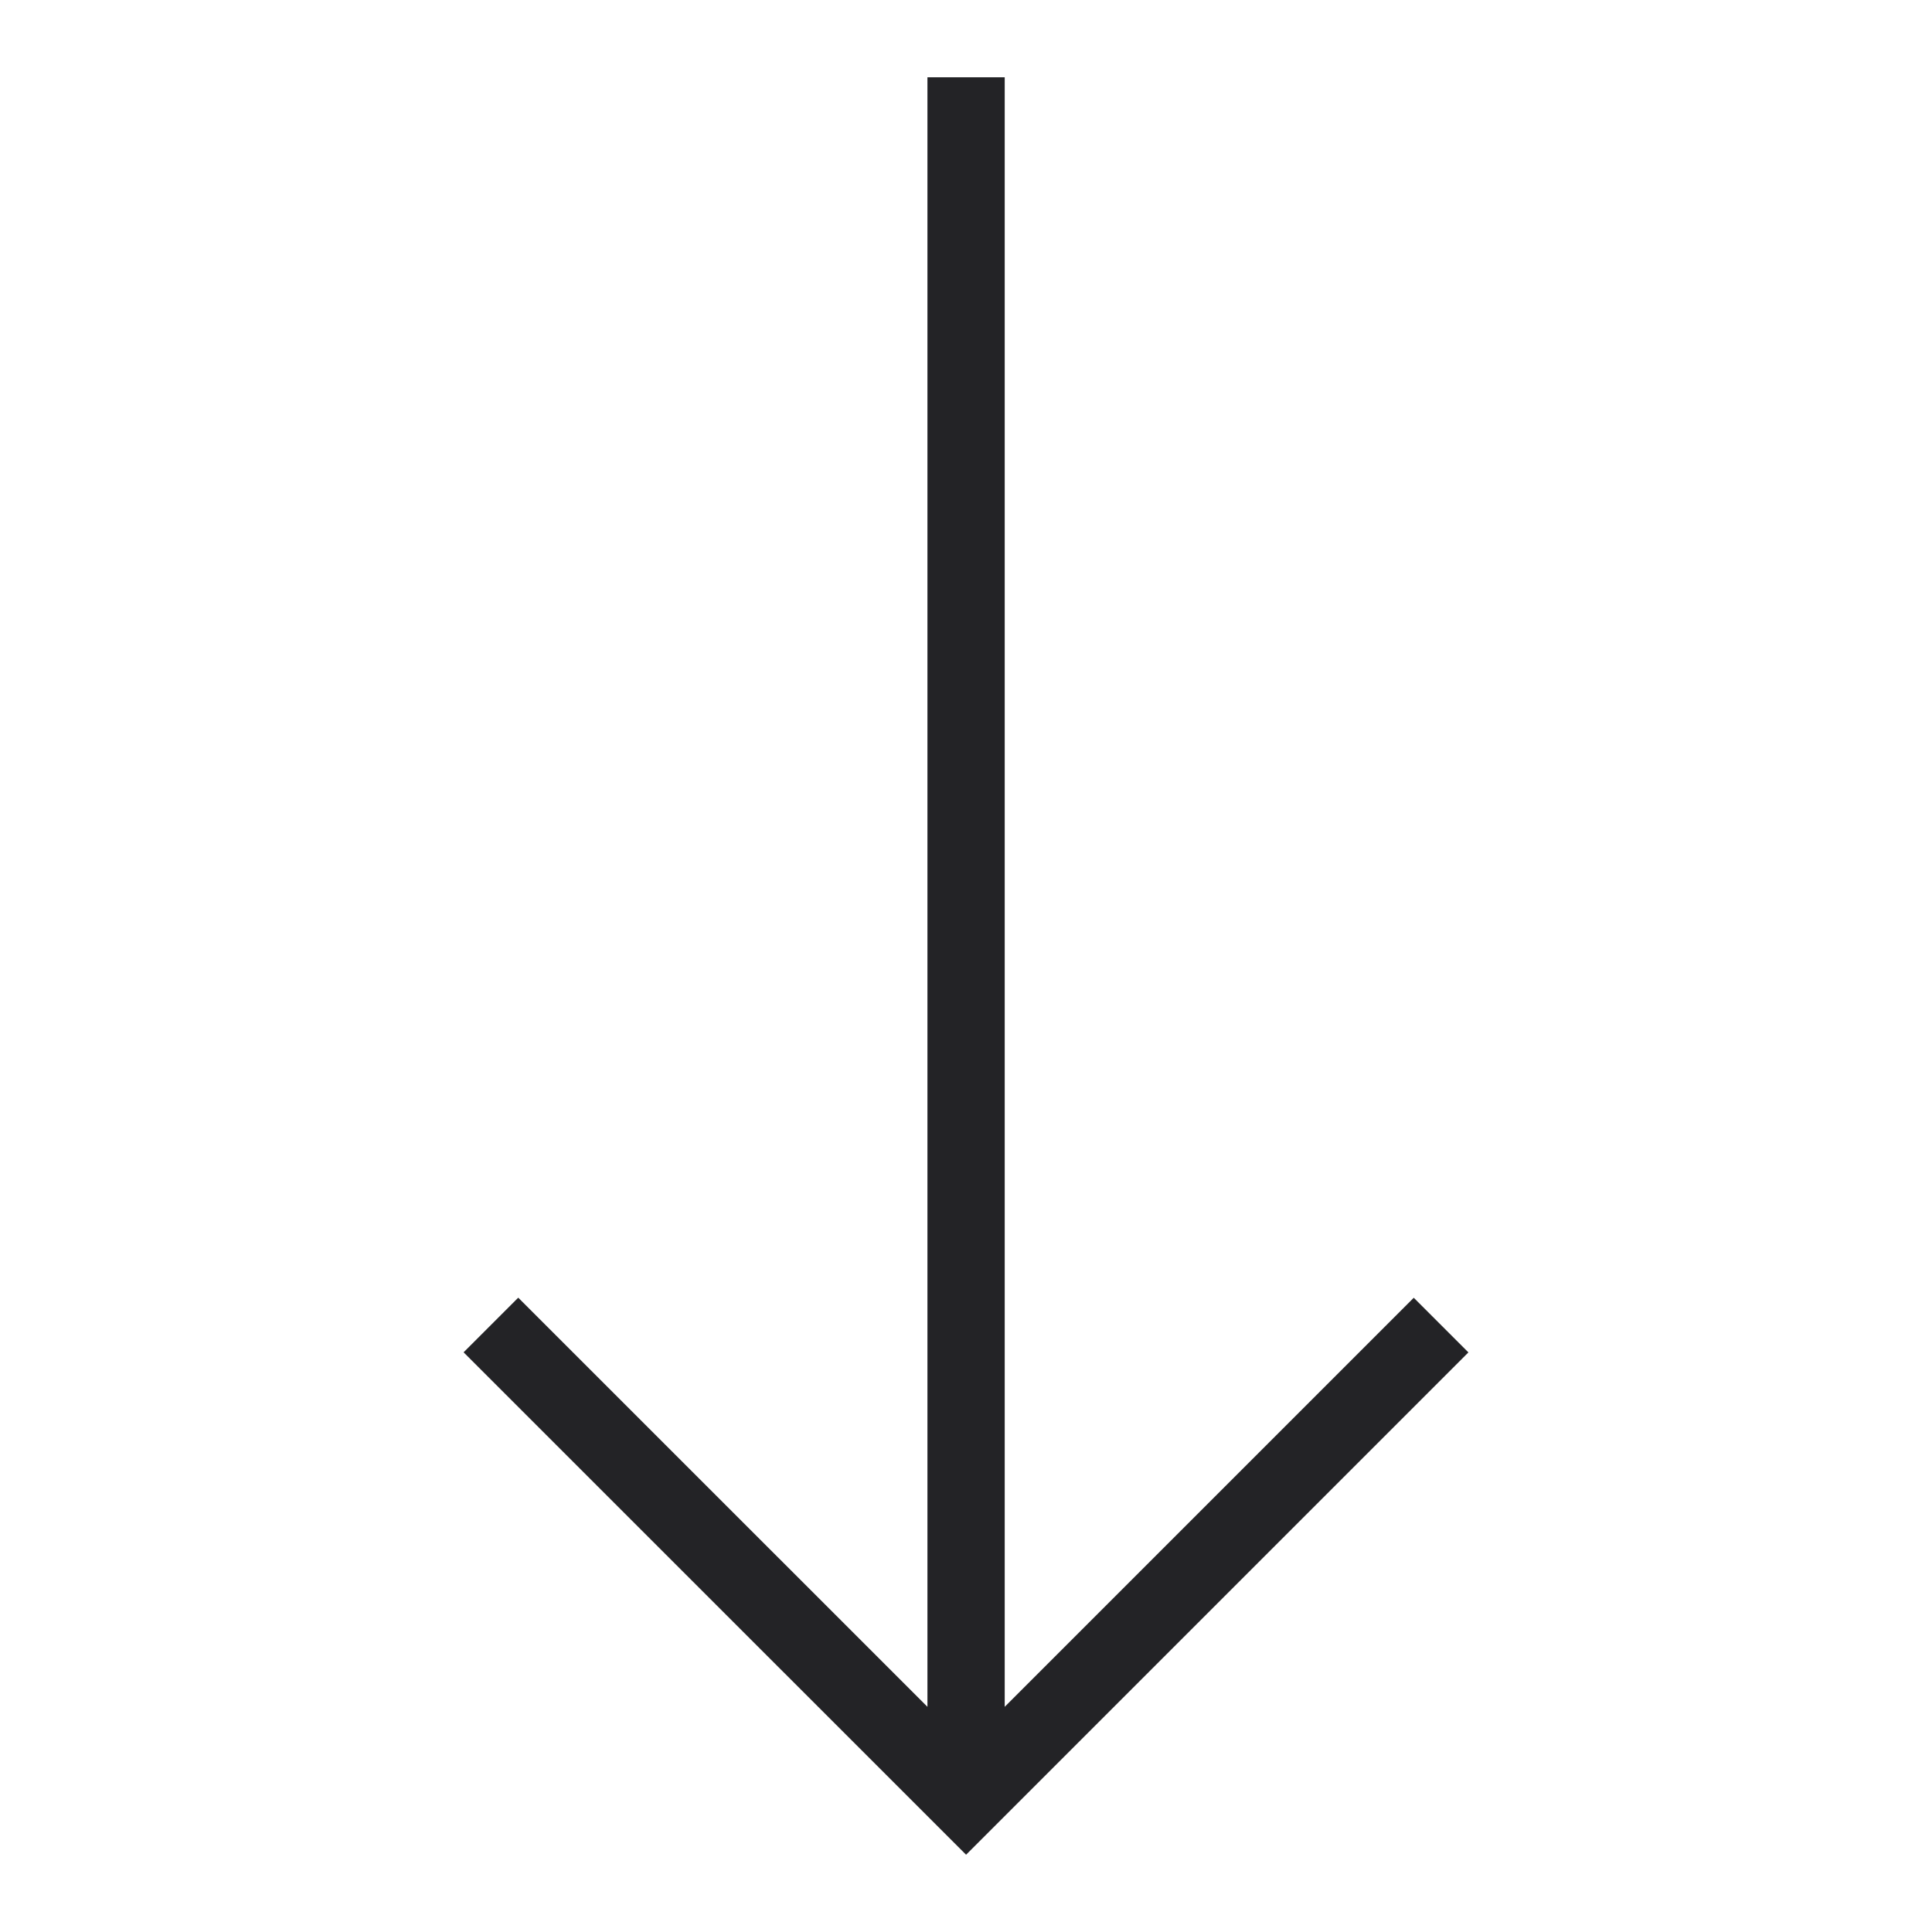
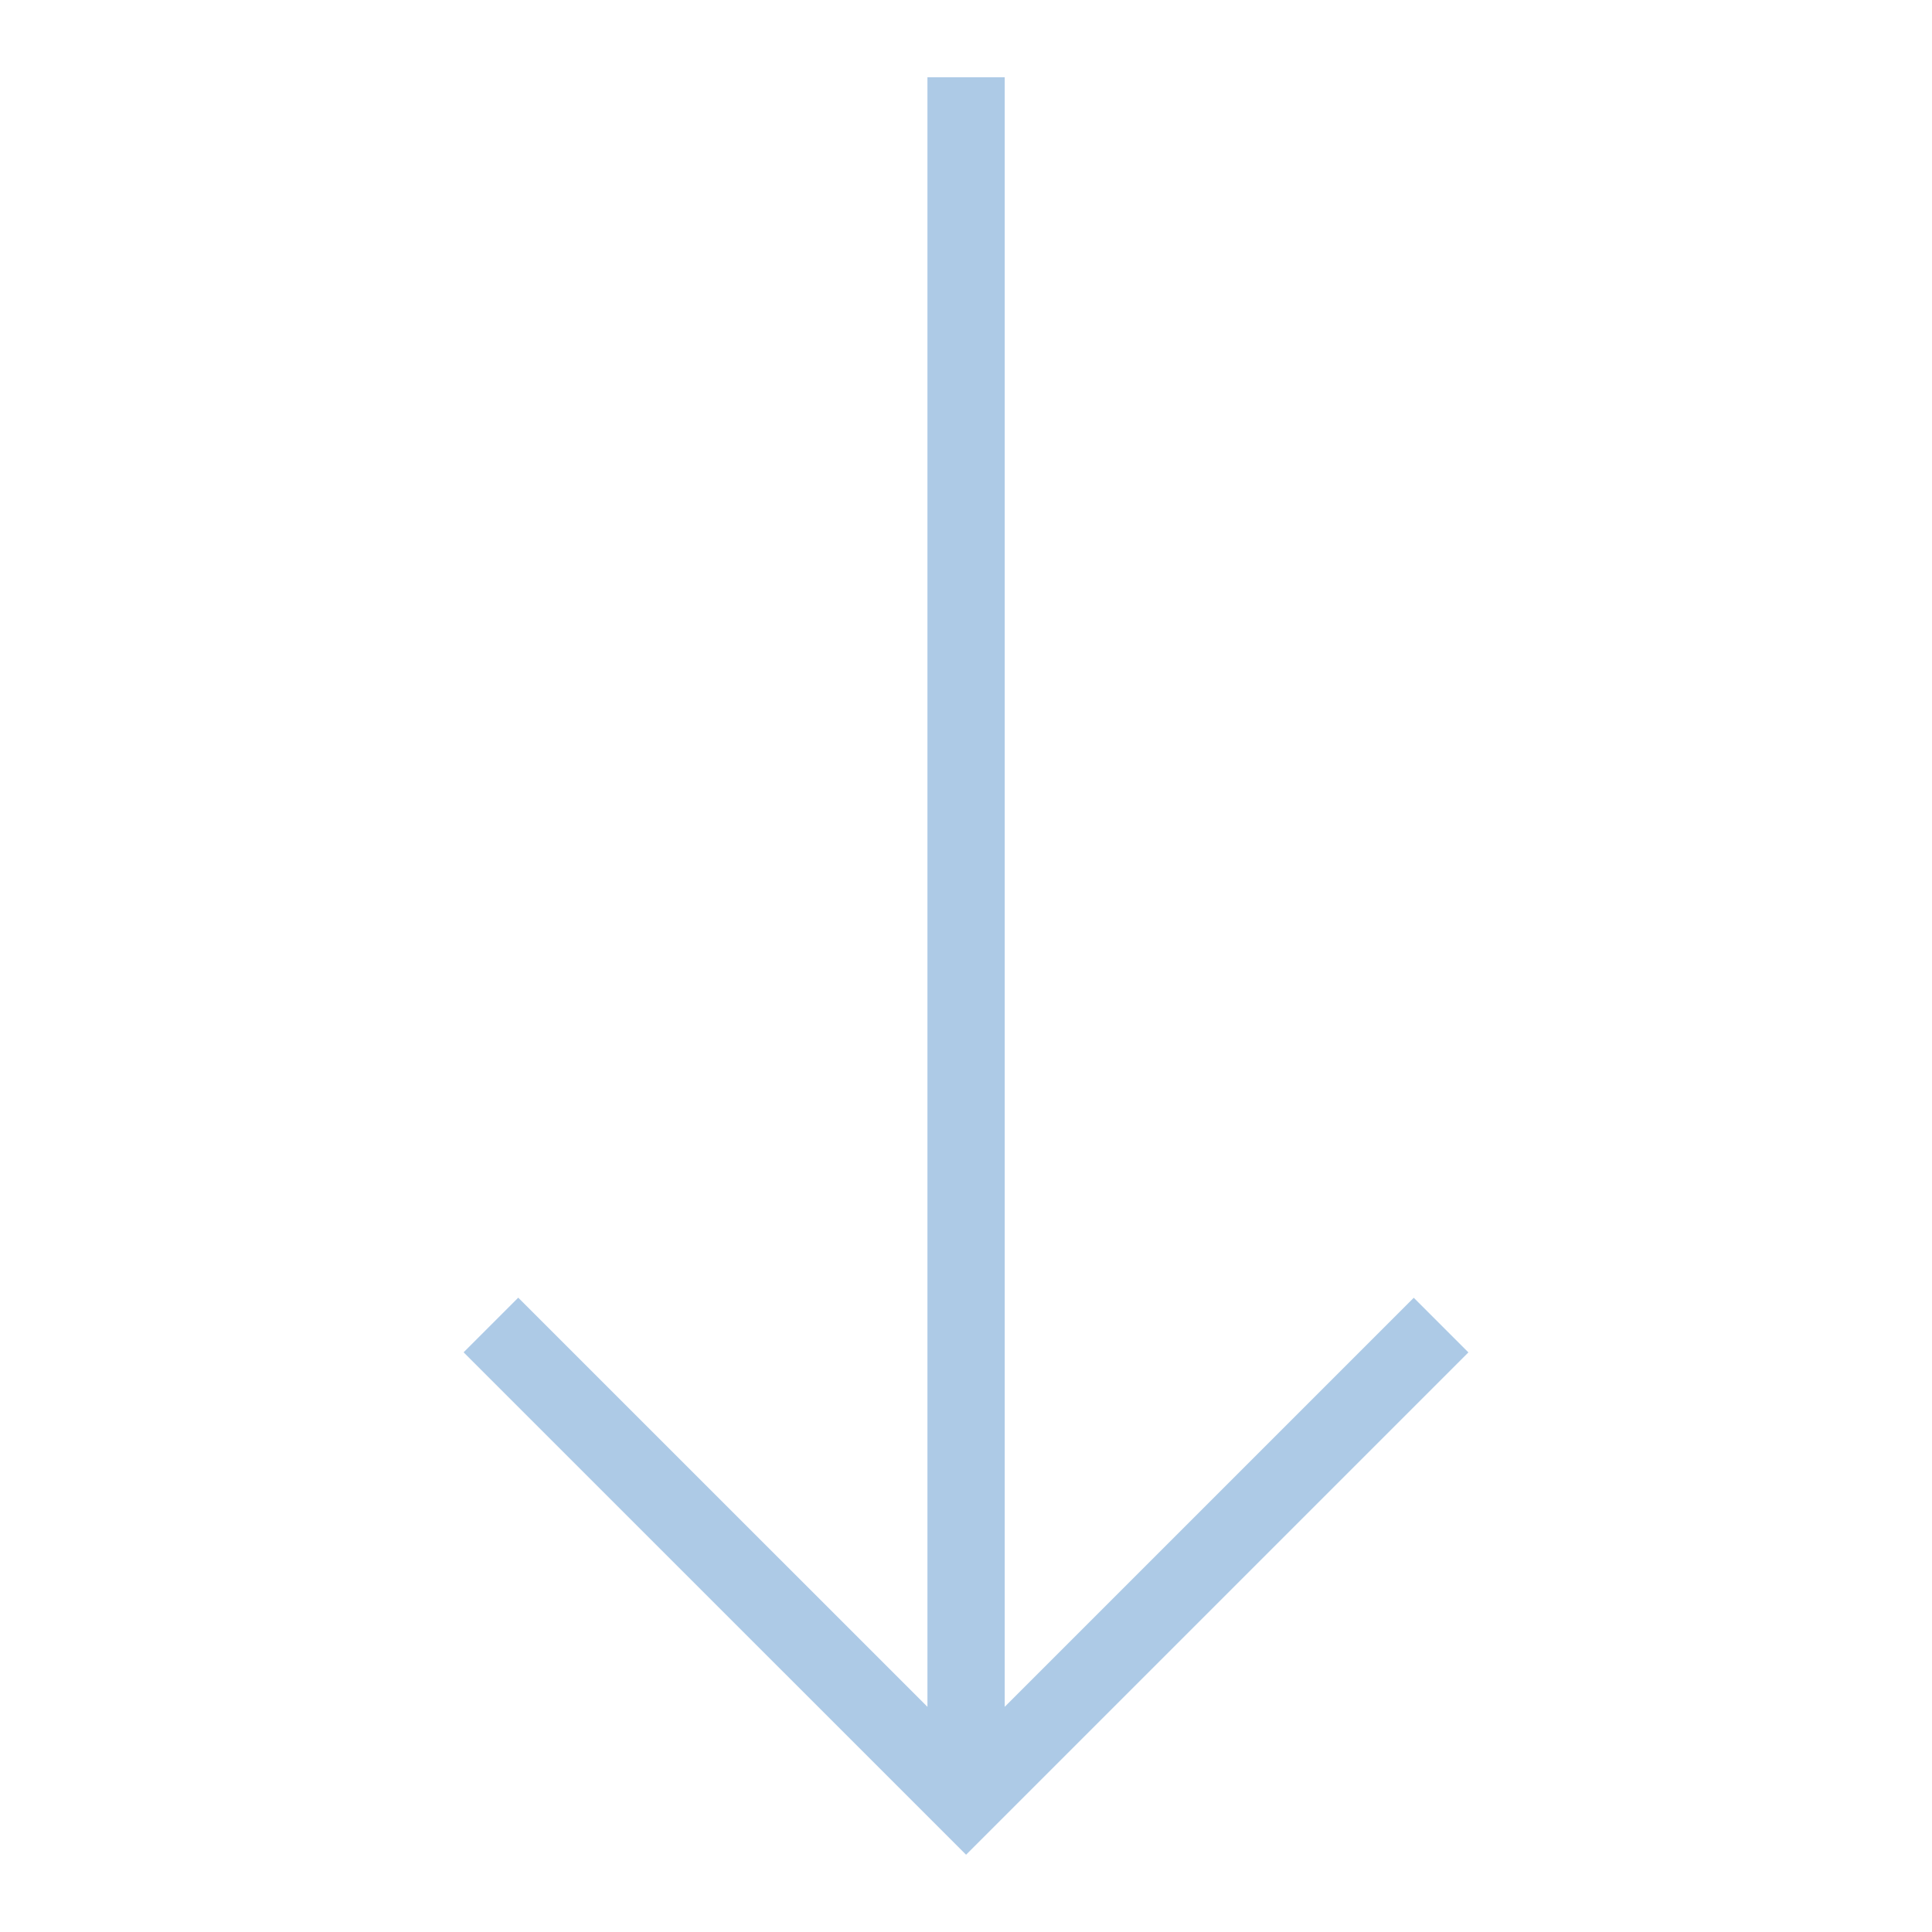
- <svg xmlns="http://www.w3.org/2000/svg" viewBox="0 0 25 25">
-   <g id="Down">
-     <polygon points="18.294 16.793 13.001 22.086 13.001 1 12.001 1 12.001 22.086 6.706 16.792 5.999 17.499 12.501 24 19.001 17.5 18.294 16.793" style="fill:#232326" />
+ <svg xmlns="http://www.w3.org/2000/svg" id="SvgjsSvg1001" width="288" height="288" version="1.1">
+   <defs id="SvgjsDefs1002" />
+   <g id="SvgjsG1008" transform="matrix(1,0,0,1,0,0)">
+     <svg viewBox="0 0 25 25" width="288" height="288">
+       <polygon fill="#adcae6" points="18.294 16.793 13.001 22.086 13.001 1 12.001 1 12.001 22.086 6.706 16.792 5.999 17.499 12.501 24 19.001 17.5 18.294 16.793" class="color232326 svgShape" />
+     </svg>
  </g>
</svg>
